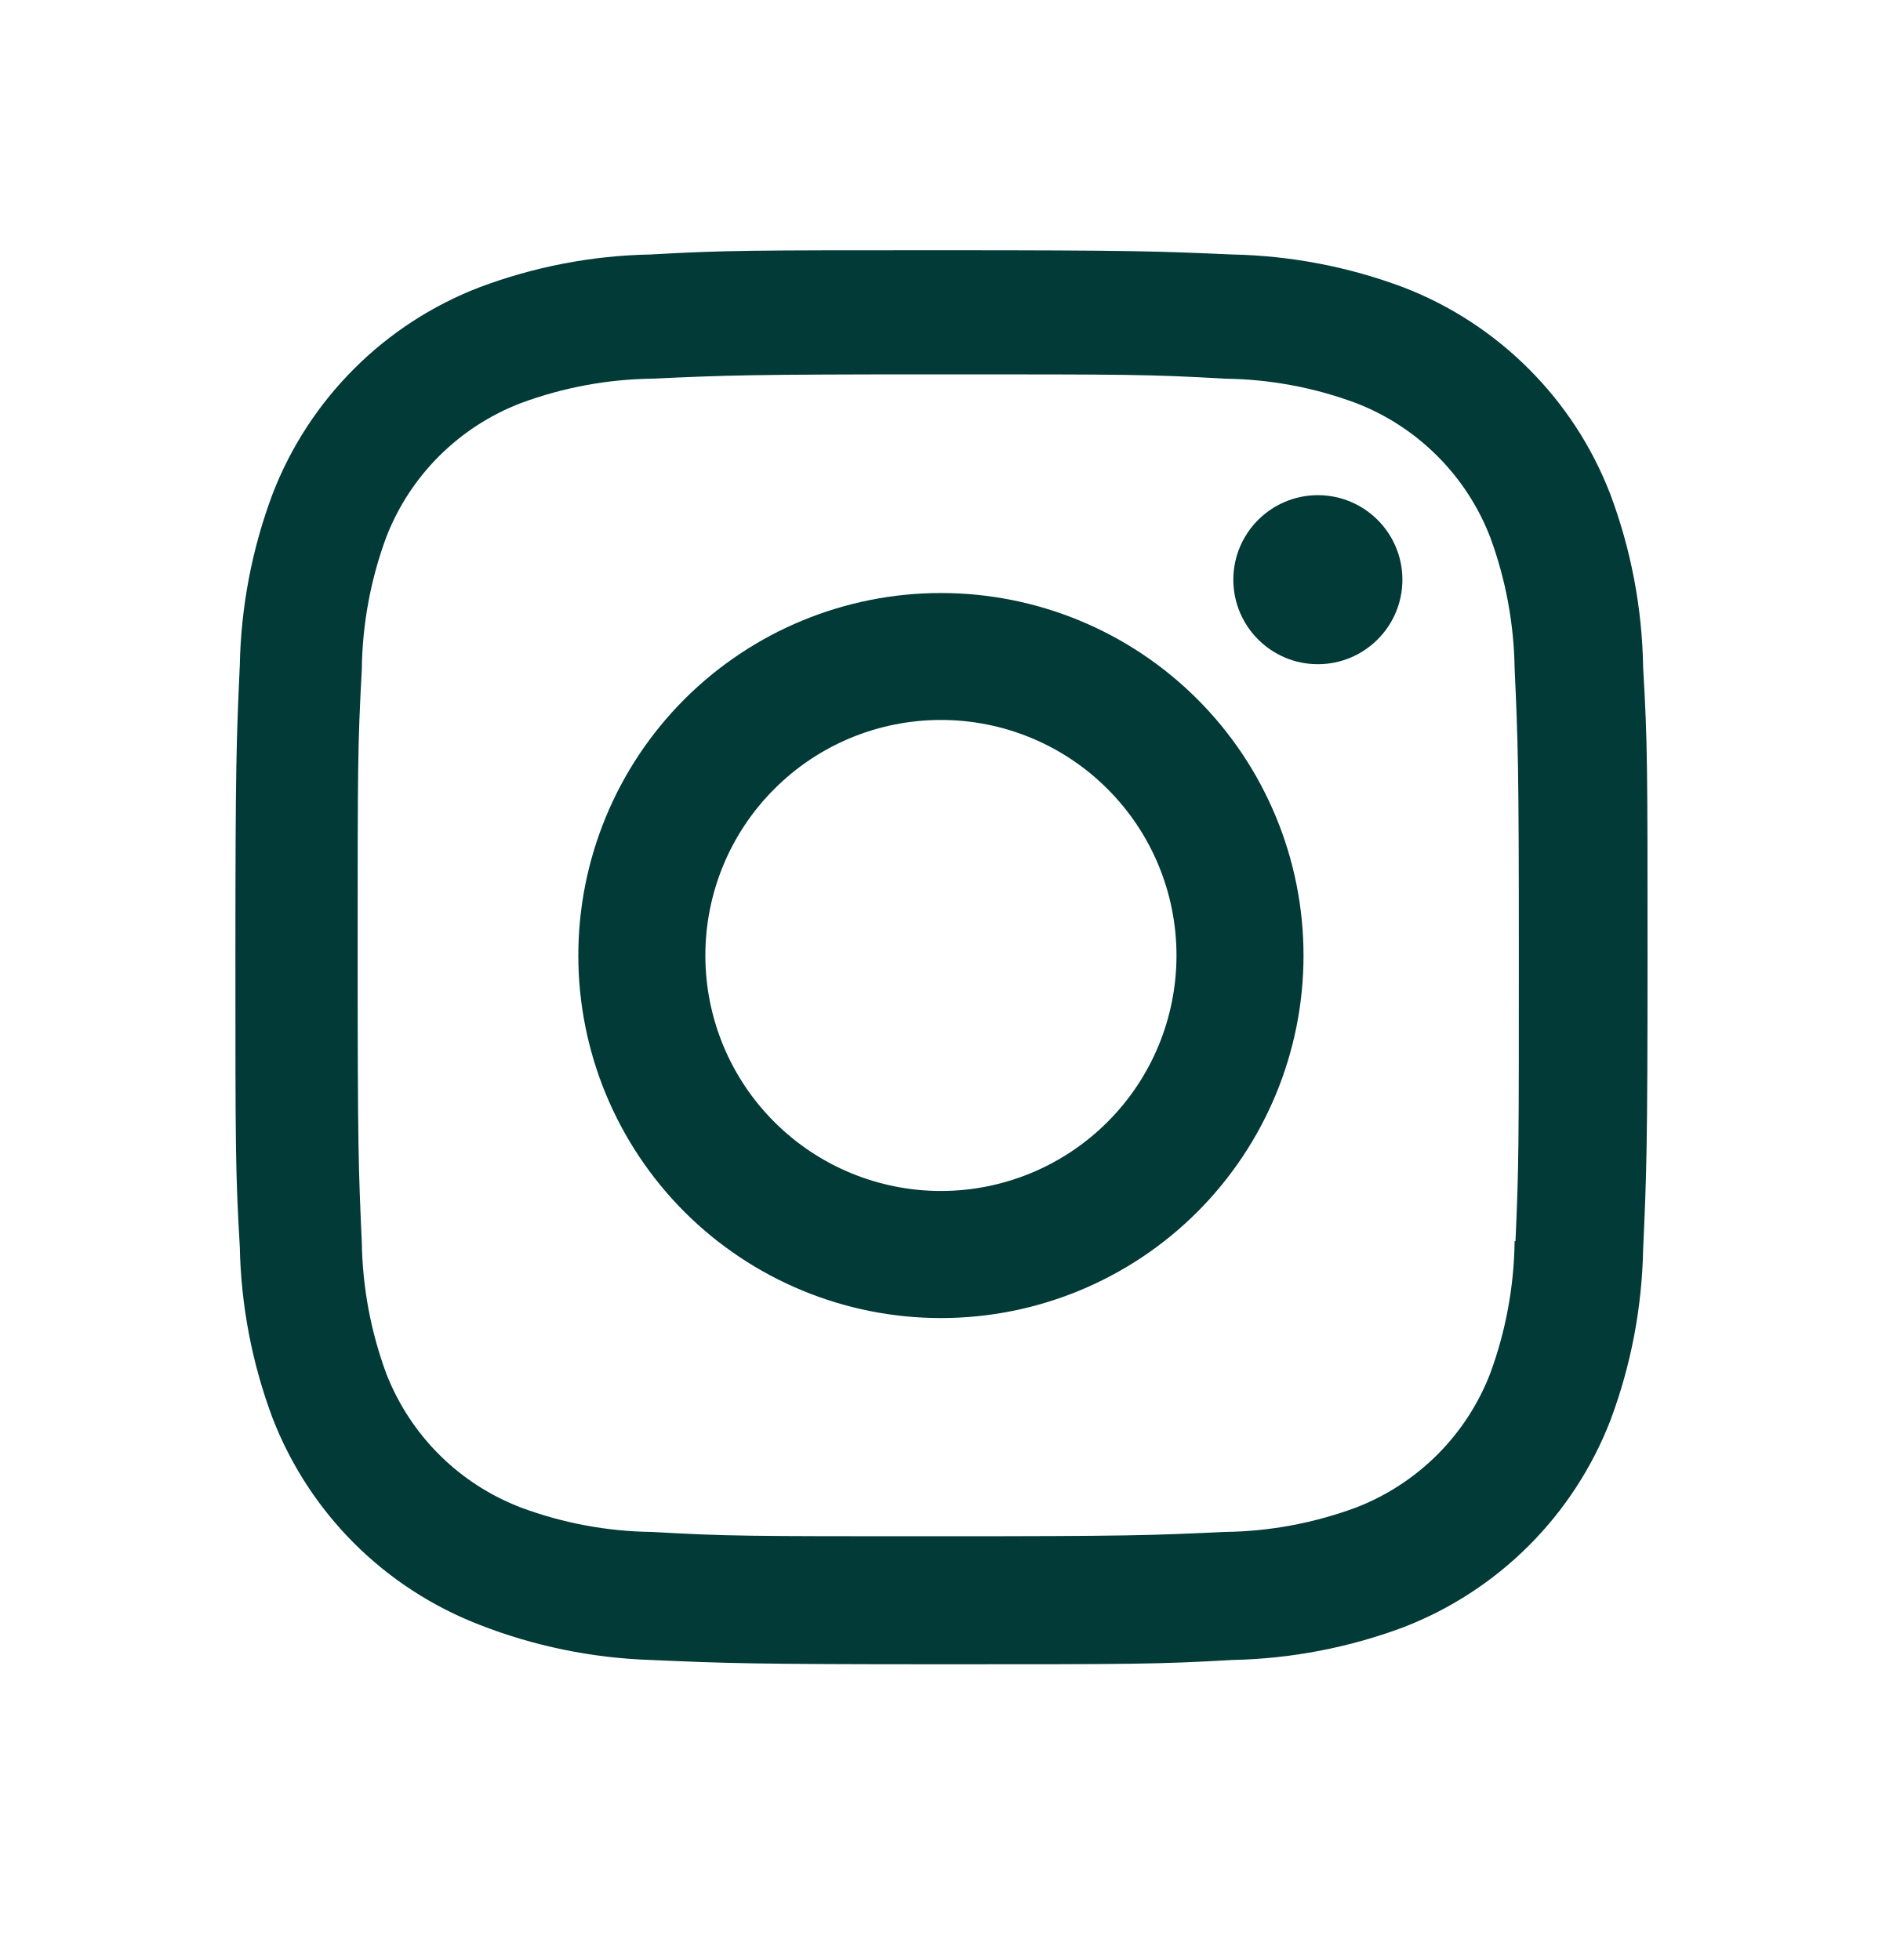
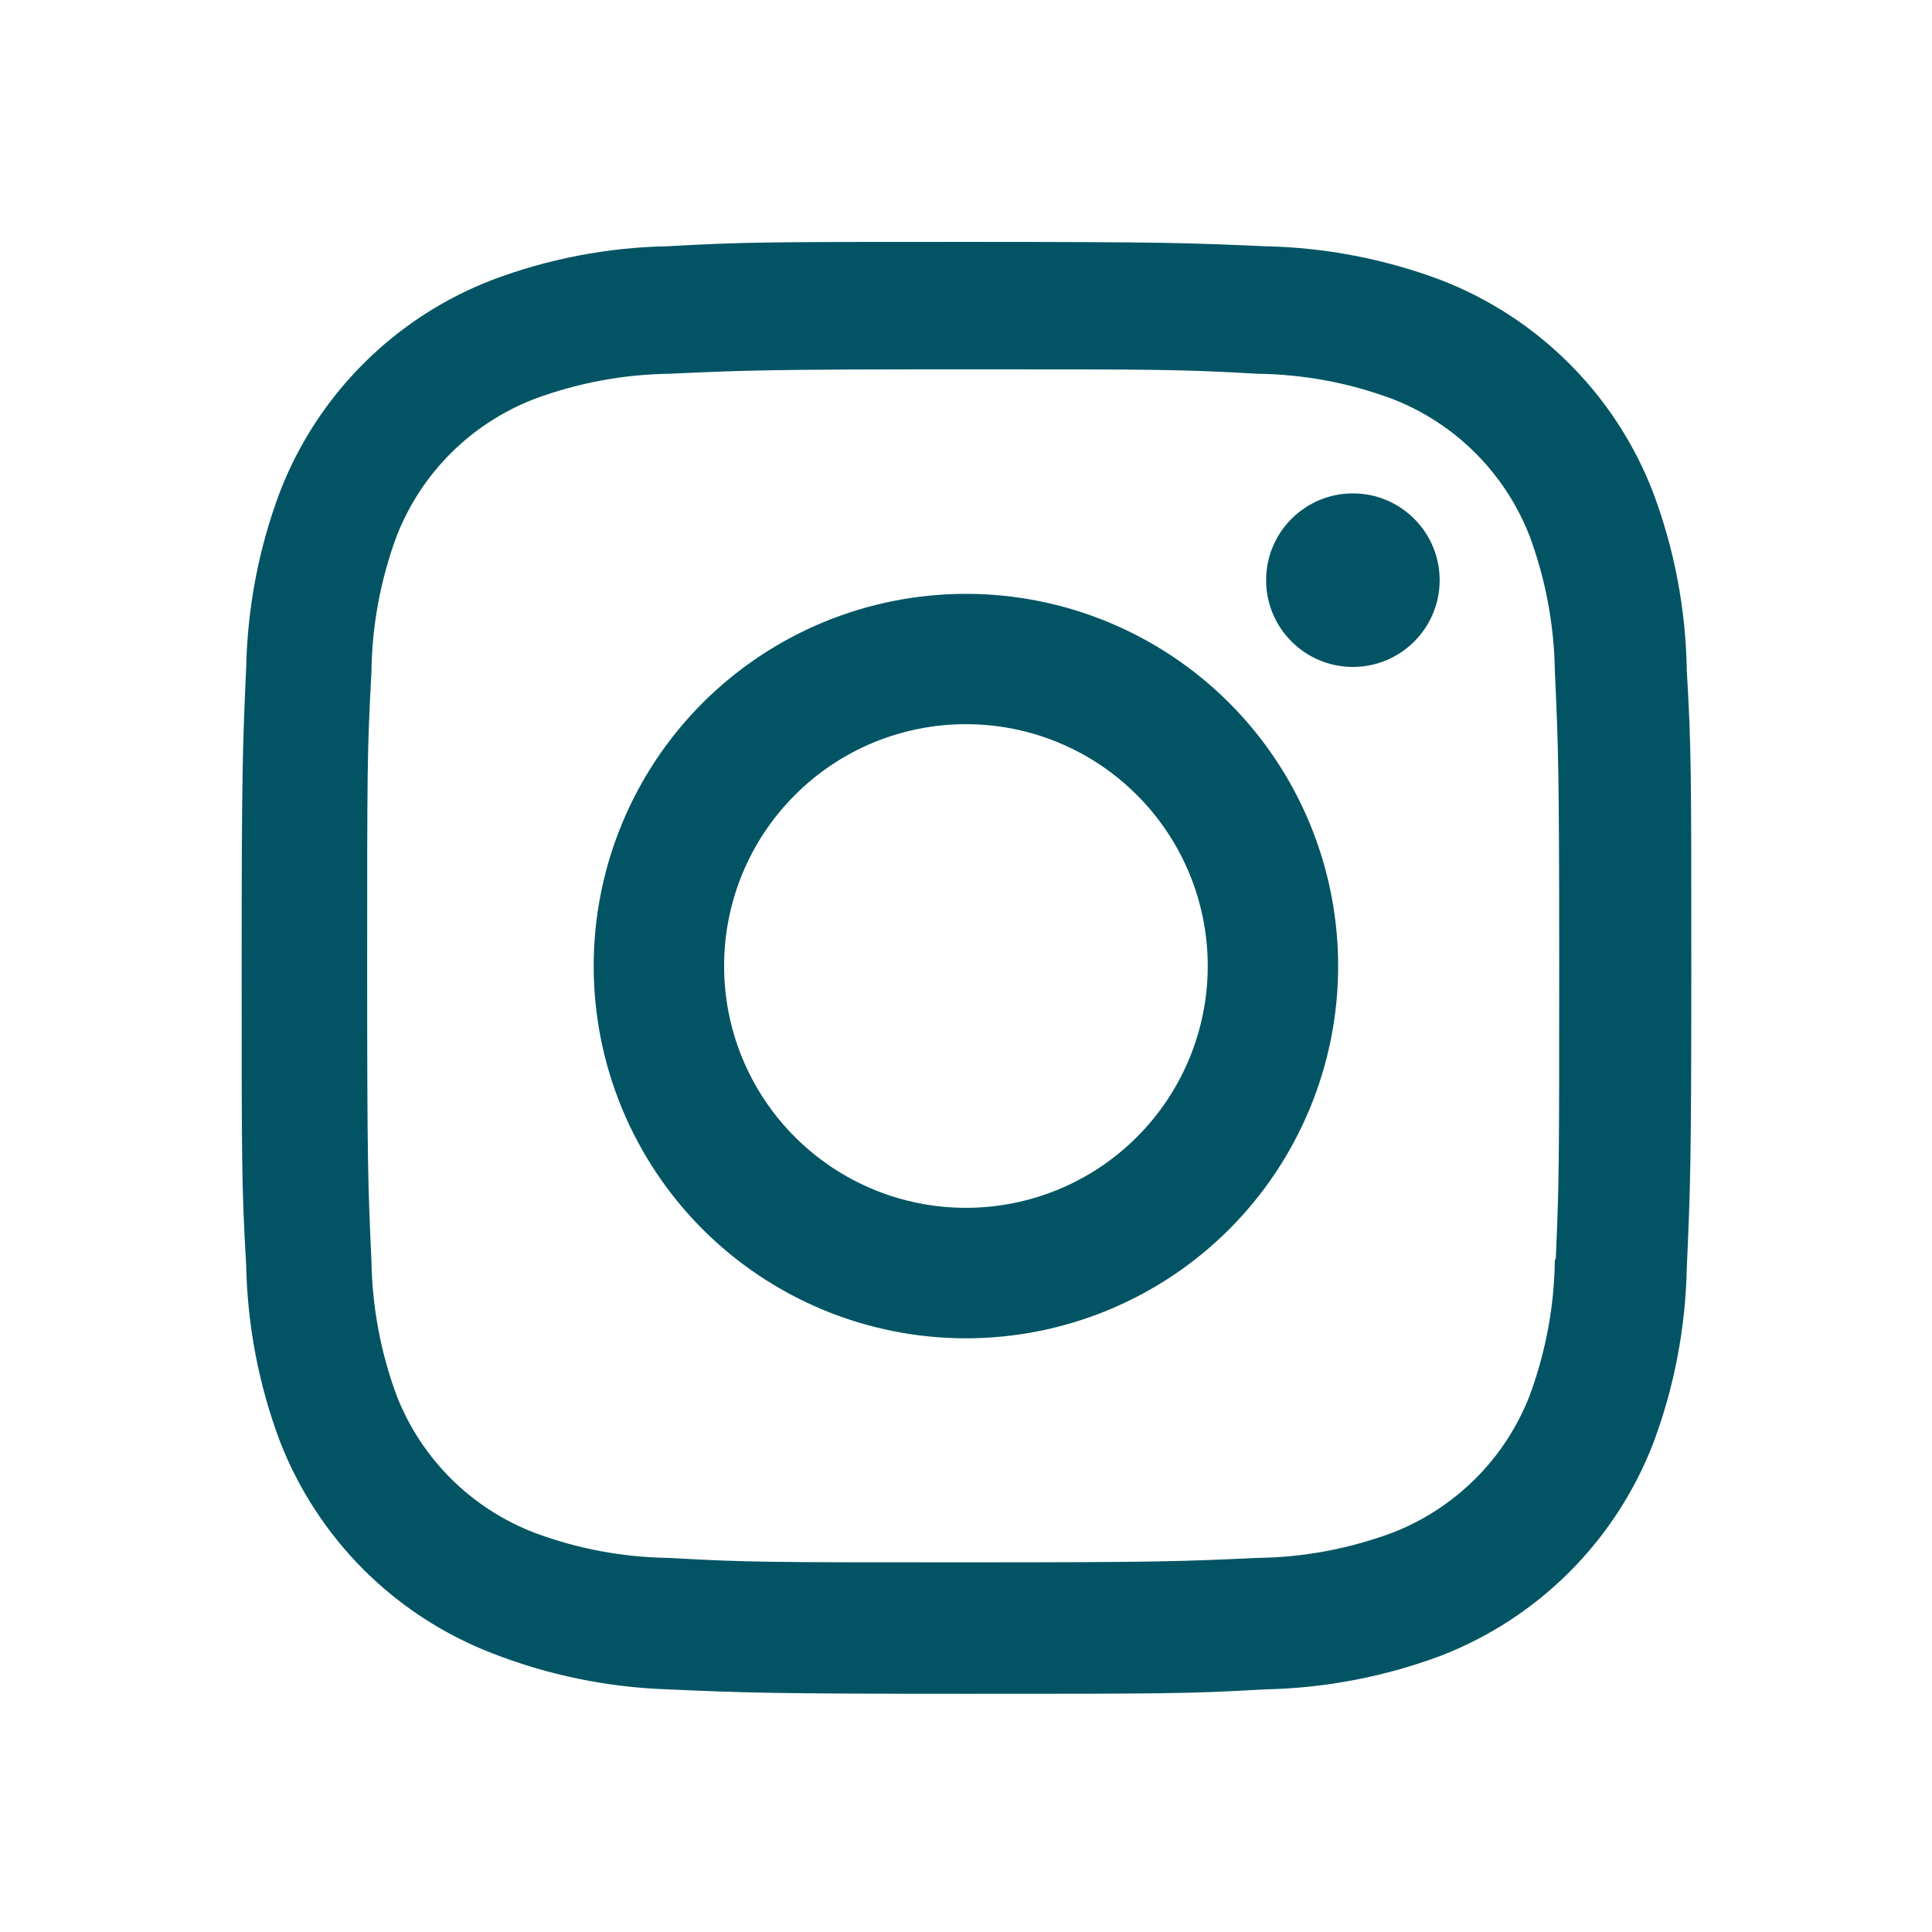
- <svg xmlns="http://www.w3.org/2000/svg" width="24" height="25" viewBox="0 0 24 25" fill="none">
-   <g id="bxl-instagram">
-     <path id="Vector" d="M11.999 7.564C10.773 7.564 9.597 8.051 8.729 8.918C7.862 9.785 7.375 10.962 7.375 12.188C7.375 13.414 7.862 14.59 8.729 15.458C9.597 16.325 10.773 16.812 11.999 16.812C13.225 16.812 14.402 16.325 15.269 15.458C16.136 14.59 16.623 13.414 16.623 12.188C16.623 10.962 16.136 9.785 15.269 8.918C14.402 8.051 13.225 7.564 11.999 7.564ZM11.999 15.191C11.202 15.191 10.438 14.874 9.875 14.311C9.311 13.748 8.995 12.984 8.995 12.187C8.995 11.39 9.311 10.626 9.875 10.063C10.438 9.499 11.202 9.183 11.999 9.183C12.796 9.183 13.56 9.499 14.123 10.063C14.687 10.626 15.003 11.39 15.003 12.187C15.003 12.984 14.687 13.748 14.123 14.311C13.56 14.874 12.796 15.191 11.999 15.191Z" fill="#013A37" />
-     <path id="Vector_2" d="M16.806 8.472C17.401 8.472 17.884 7.989 17.884 7.394C17.884 6.799 17.401 6.316 16.806 6.316C16.211 6.316 15.728 6.799 15.728 7.394C15.728 7.989 16.211 8.472 16.806 8.472Z" fill="#013A37" />
-     <path id="Vector_3" d="M20.533 6.298C20.302 5.7 19.948 5.157 19.494 4.704C19.041 4.251 18.498 3.897 17.9 3.666C17.2 3.403 16.461 3.261 15.714 3.246C14.751 3.204 14.446 3.192 12.004 3.192C9.562 3.192 9.249 3.192 8.294 3.246C7.547 3.26 6.809 3.403 6.11 3.666C5.512 3.897 4.969 4.25 4.515 4.704C4.062 5.157 3.708 5.7 3.477 6.298C3.214 6.998 3.073 7.737 3.058 8.484C3.015 9.446 3.002 9.751 3.002 12.194C3.002 14.636 3.002 14.947 3.058 15.904C3.073 16.652 3.214 17.39 3.477 18.091C3.709 18.689 4.063 19.232 4.516 19.685C4.97 20.138 5.513 20.491 6.111 20.723C6.808 20.996 7.547 21.148 8.296 21.173C9.259 21.215 9.564 21.228 12.006 21.228C14.448 21.228 14.761 21.228 15.716 21.173C16.463 21.158 17.202 21.016 17.902 20.754C18.5 20.522 19.043 20.168 19.496 19.715C19.949 19.262 20.303 18.719 20.535 18.121C20.798 17.421 20.939 16.683 20.954 15.935C20.997 14.973 21.01 14.668 21.01 12.225C21.01 9.782 21.01 9.472 20.954 8.515C20.942 7.757 20.8 7.007 20.533 6.298ZM19.315 15.83C19.308 16.406 19.203 16.977 19.004 17.518C18.854 17.907 18.624 18.26 18.329 18.555C18.034 18.849 17.681 19.079 17.292 19.229C16.757 19.427 16.192 19.533 15.622 19.54C14.672 19.584 14.404 19.595 11.968 19.595C9.53 19.595 9.281 19.595 8.313 19.54C7.743 19.533 7.178 19.428 6.644 19.229C6.254 19.08 5.899 18.851 5.603 18.556C5.307 18.261 5.076 17.907 4.925 17.518C4.728 16.983 4.623 16.419 4.614 15.849C4.571 14.899 4.561 14.631 4.561 12.195C4.561 9.758 4.561 9.509 4.614 8.54C4.62 7.964 4.726 7.393 4.925 6.853C5.23 6.064 5.855 5.443 6.644 5.141C7.179 4.943 7.743 4.838 8.313 4.83C9.264 4.787 9.531 4.775 11.968 4.775C14.405 4.775 14.655 4.775 15.622 4.83C16.192 4.837 16.757 4.942 17.292 5.141C17.681 5.291 18.034 5.521 18.329 5.816C18.624 6.111 18.854 6.464 19.004 6.853C19.201 7.388 19.306 7.952 19.315 8.522C19.358 9.473 19.369 9.74 19.369 12.177C19.369 14.613 19.369 14.875 19.326 15.831H19.315V15.83Z" fill="#013A37" />
-   </g>
+ <svg xmlns="http://www.w3.org/2000/svg" width="24" height="24" viewBox="0 0 24 24" fill="none">
+   <path d="M11.999 7.377C10.773 7.377 9.597 7.864 8.729 8.731C7.862 9.598 7.375 10.775 7.375 12.001C7.375 13.227 7.862 14.403 8.729 15.271C9.597 16.138 10.773 16.625 11.999 16.625C13.225 16.625 14.402 16.138 15.269 15.271C16.136 14.403 16.623 13.227 16.623 12.001C16.623 10.775 16.136 9.598 15.269 8.731C14.402 7.864 13.225 7.377 11.999 7.377ZM11.999 15.004C11.202 15.004 10.438 14.688 9.875 14.124C9.311 13.561 8.995 12.797 8.995 12C8.995 11.203 9.311 10.439 9.875 9.876C10.438 9.312 11.202 8.996 11.999 8.996C12.796 8.996 13.56 9.312 14.123 9.876C14.687 10.439 15.003 11.203 15.003 12C15.003 12.797 14.687 13.561 14.123 14.124C13.56 14.688 12.796 15.004 11.999 15.004Z" fill="#025464" />
+   <path d="M16.806 8.285C17.401 8.285 17.884 7.802 17.884 7.207C17.884 6.612 17.401 6.129 16.806 6.129C16.211 6.129 15.728 6.612 15.728 7.207C15.728 7.802 16.211 8.285 16.806 8.285Z" fill="#025464" />
+   <path d="M20.533 6.111C20.302 5.513 19.948 4.97 19.494 4.517C19.041 4.064 18.498 3.71 17.9 3.479C17.2 3.216 16.461 3.074 15.714 3.059C14.751 3.017 14.446 3.005 12.004 3.005C9.562 3.005 9.249 3.005 8.294 3.059C7.547 3.073 6.809 3.215 6.11 3.479C5.512 3.71 4.969 4.063 4.515 4.517C4.062 4.97 3.708 5.513 3.477 6.111C3.214 6.811 3.073 7.55 3.058 8.297C3.015 9.259 3.002 9.564 3.002 12.007C3.002 14.449 3.002 14.76 3.058 15.717C3.073 16.465 3.214 17.203 3.477 17.904C3.709 18.502 4.063 19.044 4.516 19.498C4.97 19.951 5.513 20.305 6.111 20.536C6.808 20.809 7.547 20.961 8.296 20.986C9.259 21.028 9.564 21.041 12.006 21.041C14.448 21.041 14.761 21.041 15.716 20.986C16.463 20.971 17.202 20.829 17.902 20.567C18.5 20.335 19.043 19.981 19.496 19.528C19.949 19.075 20.303 18.532 20.535 17.934C20.798 17.234 20.939 16.496 20.954 15.748C20.997 14.786 21.01 14.481 21.01 12.038C21.01 9.595 21.01 9.285 20.954 8.328C20.942 7.57 20.8 6.82 20.533 6.111ZM19.315 15.643C19.309 16.219 19.203 16.79 19.004 17.331C18.854 17.72 18.624 18.073 18.329 18.368C18.034 18.662 17.681 18.892 17.292 19.042C16.757 19.24 16.192 19.346 15.622 19.353C14.672 19.397 14.404 19.408 11.968 19.408C9.53 19.408 9.281 19.408 8.313 19.353C7.743 19.346 7.178 19.241 6.644 19.042C6.254 18.893 5.899 18.664 5.603 18.369C5.307 18.074 5.076 17.721 4.925 17.331C4.728 16.796 4.623 16.232 4.614 15.662C4.571 14.712 4.561 14.444 4.561 12.008C4.561 9.571 4.561 9.322 4.614 8.353C4.62 7.777 4.726 7.206 4.925 6.666C5.23 5.877 5.855 5.256 6.644 4.954C7.179 4.756 7.743 4.651 8.313 4.643C9.264 4.6 9.531 4.588 11.968 4.588C14.405 4.588 14.655 4.588 15.622 4.643C16.192 4.65 16.757 4.755 17.292 4.954C17.681 5.104 18.034 5.334 18.329 5.629C18.624 5.924 18.854 6.277 19.004 6.666C19.201 7.201 19.306 7.765 19.315 8.335C19.358 9.286 19.369 9.553 19.369 11.99C19.369 14.426 19.369 14.688 19.326 15.644H19.315V15.643Z" fill="#025464" />
</svg>
